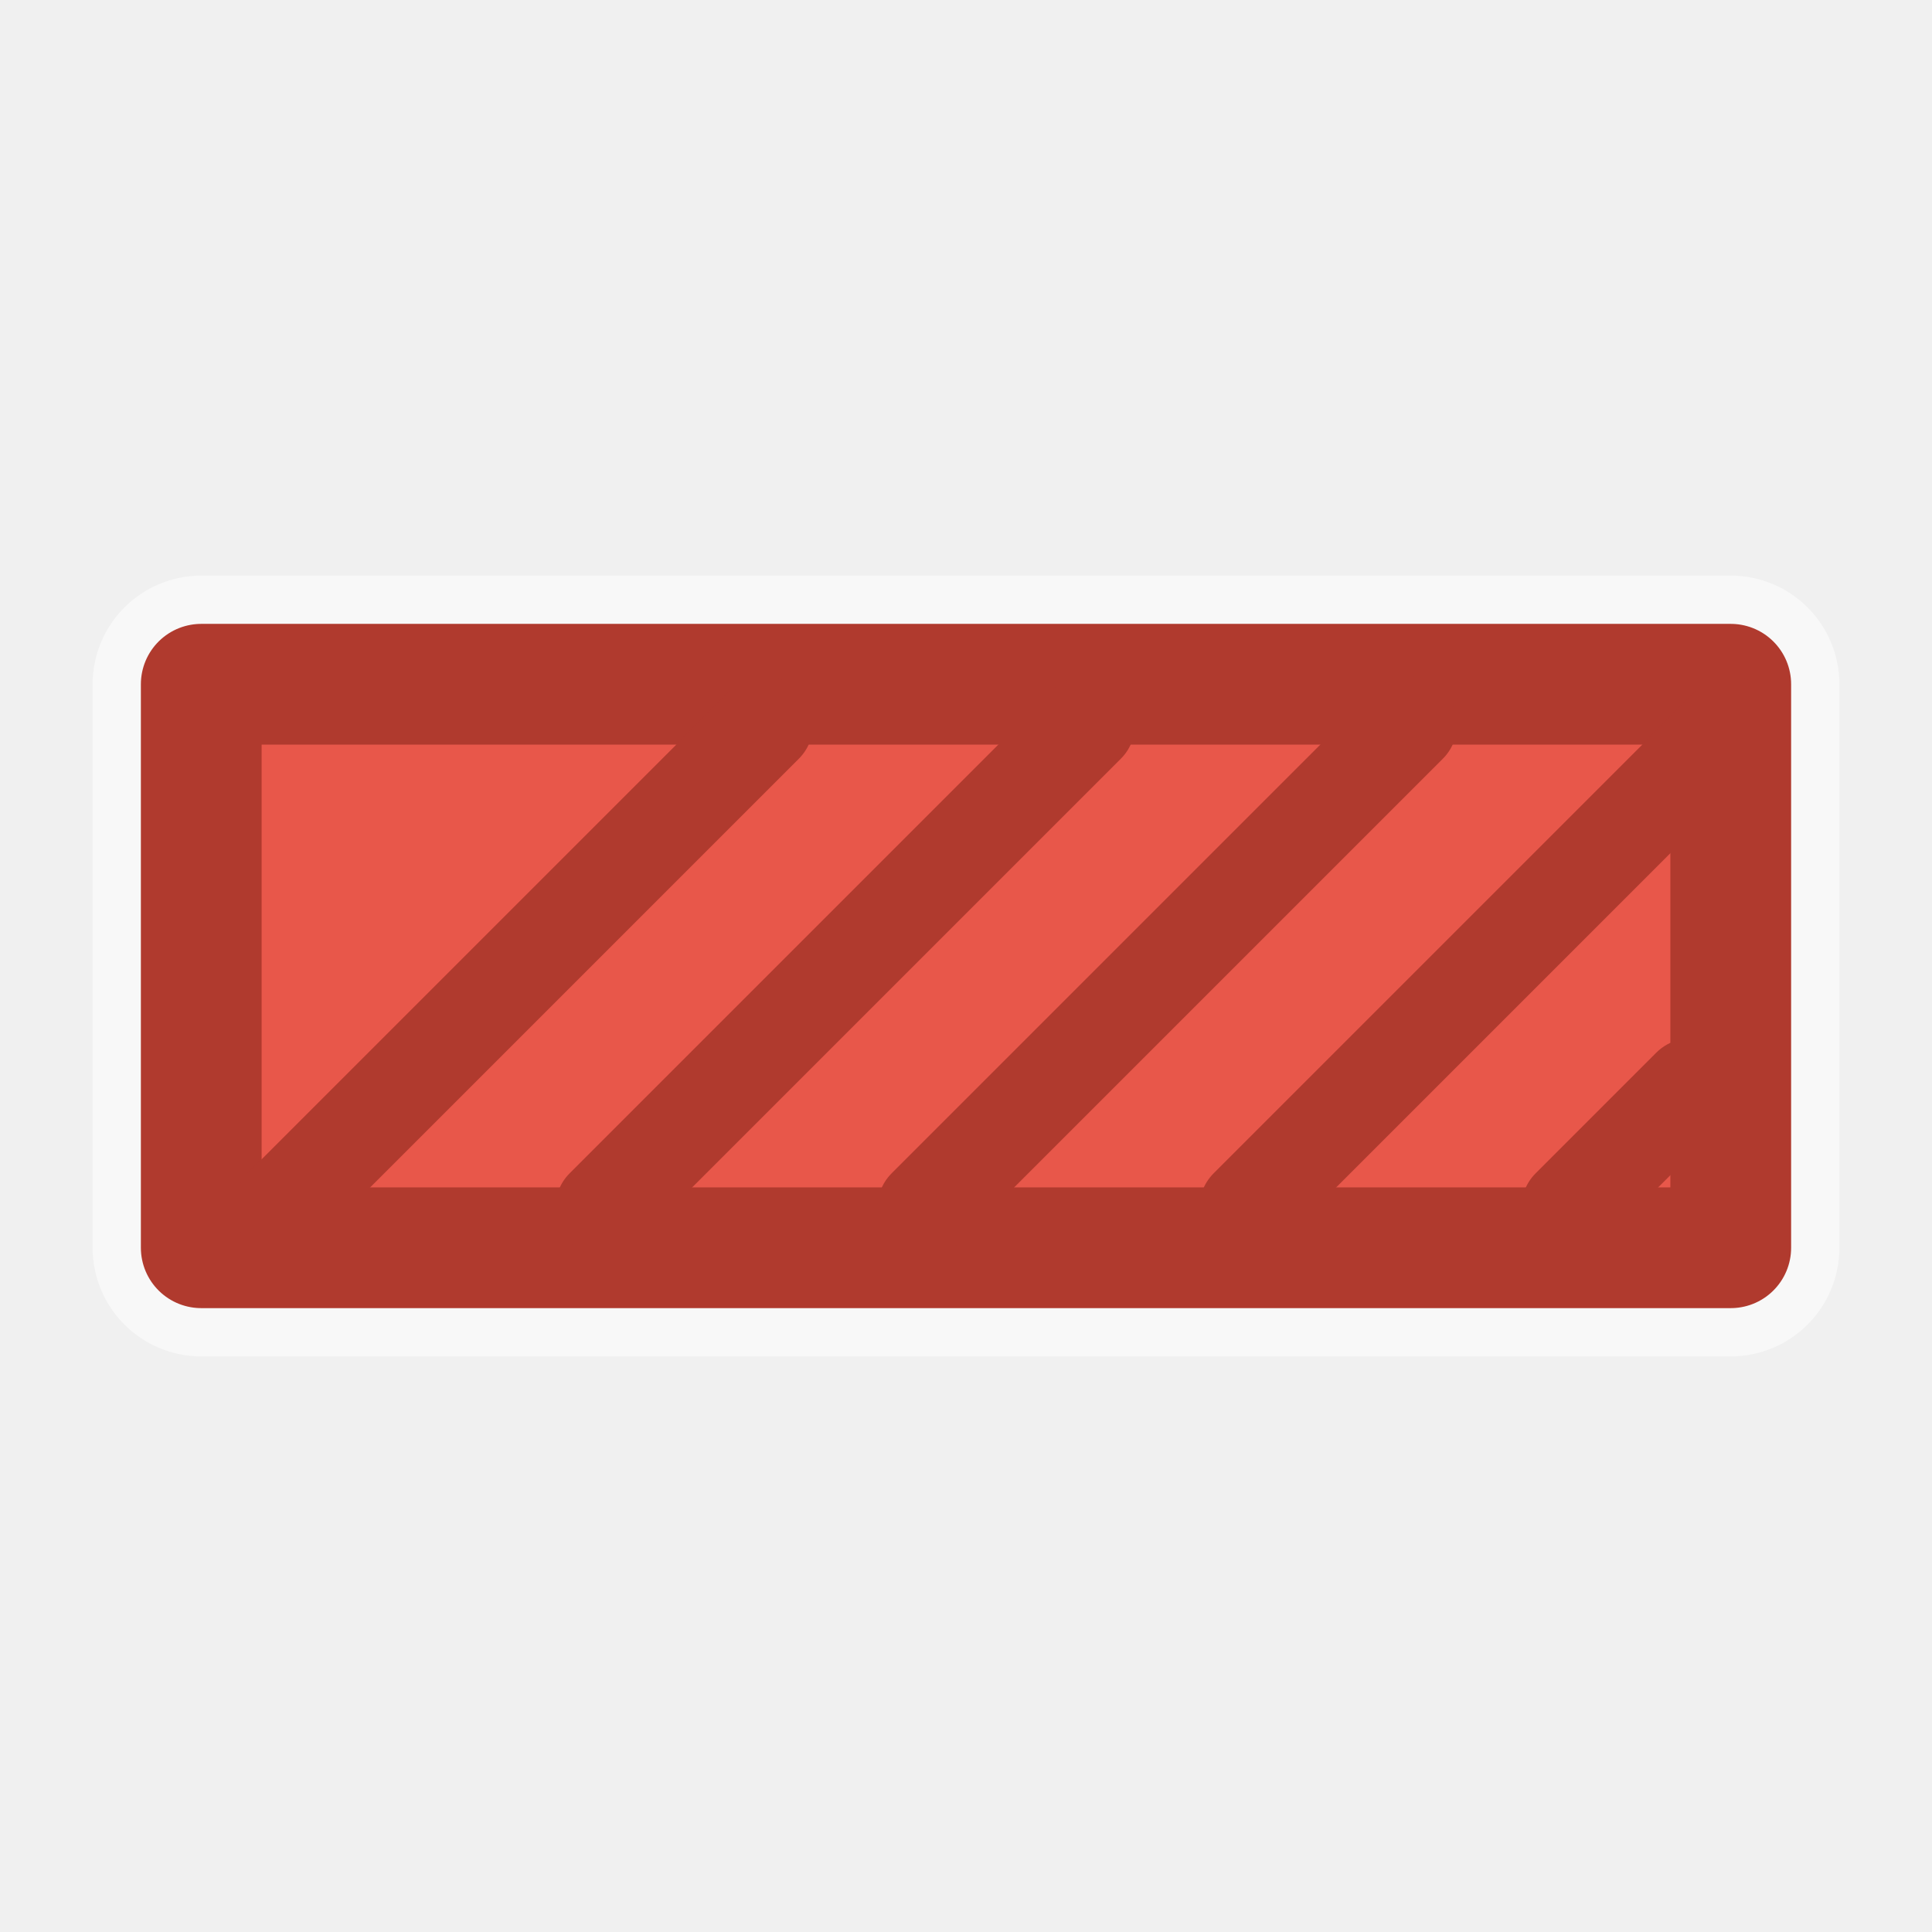
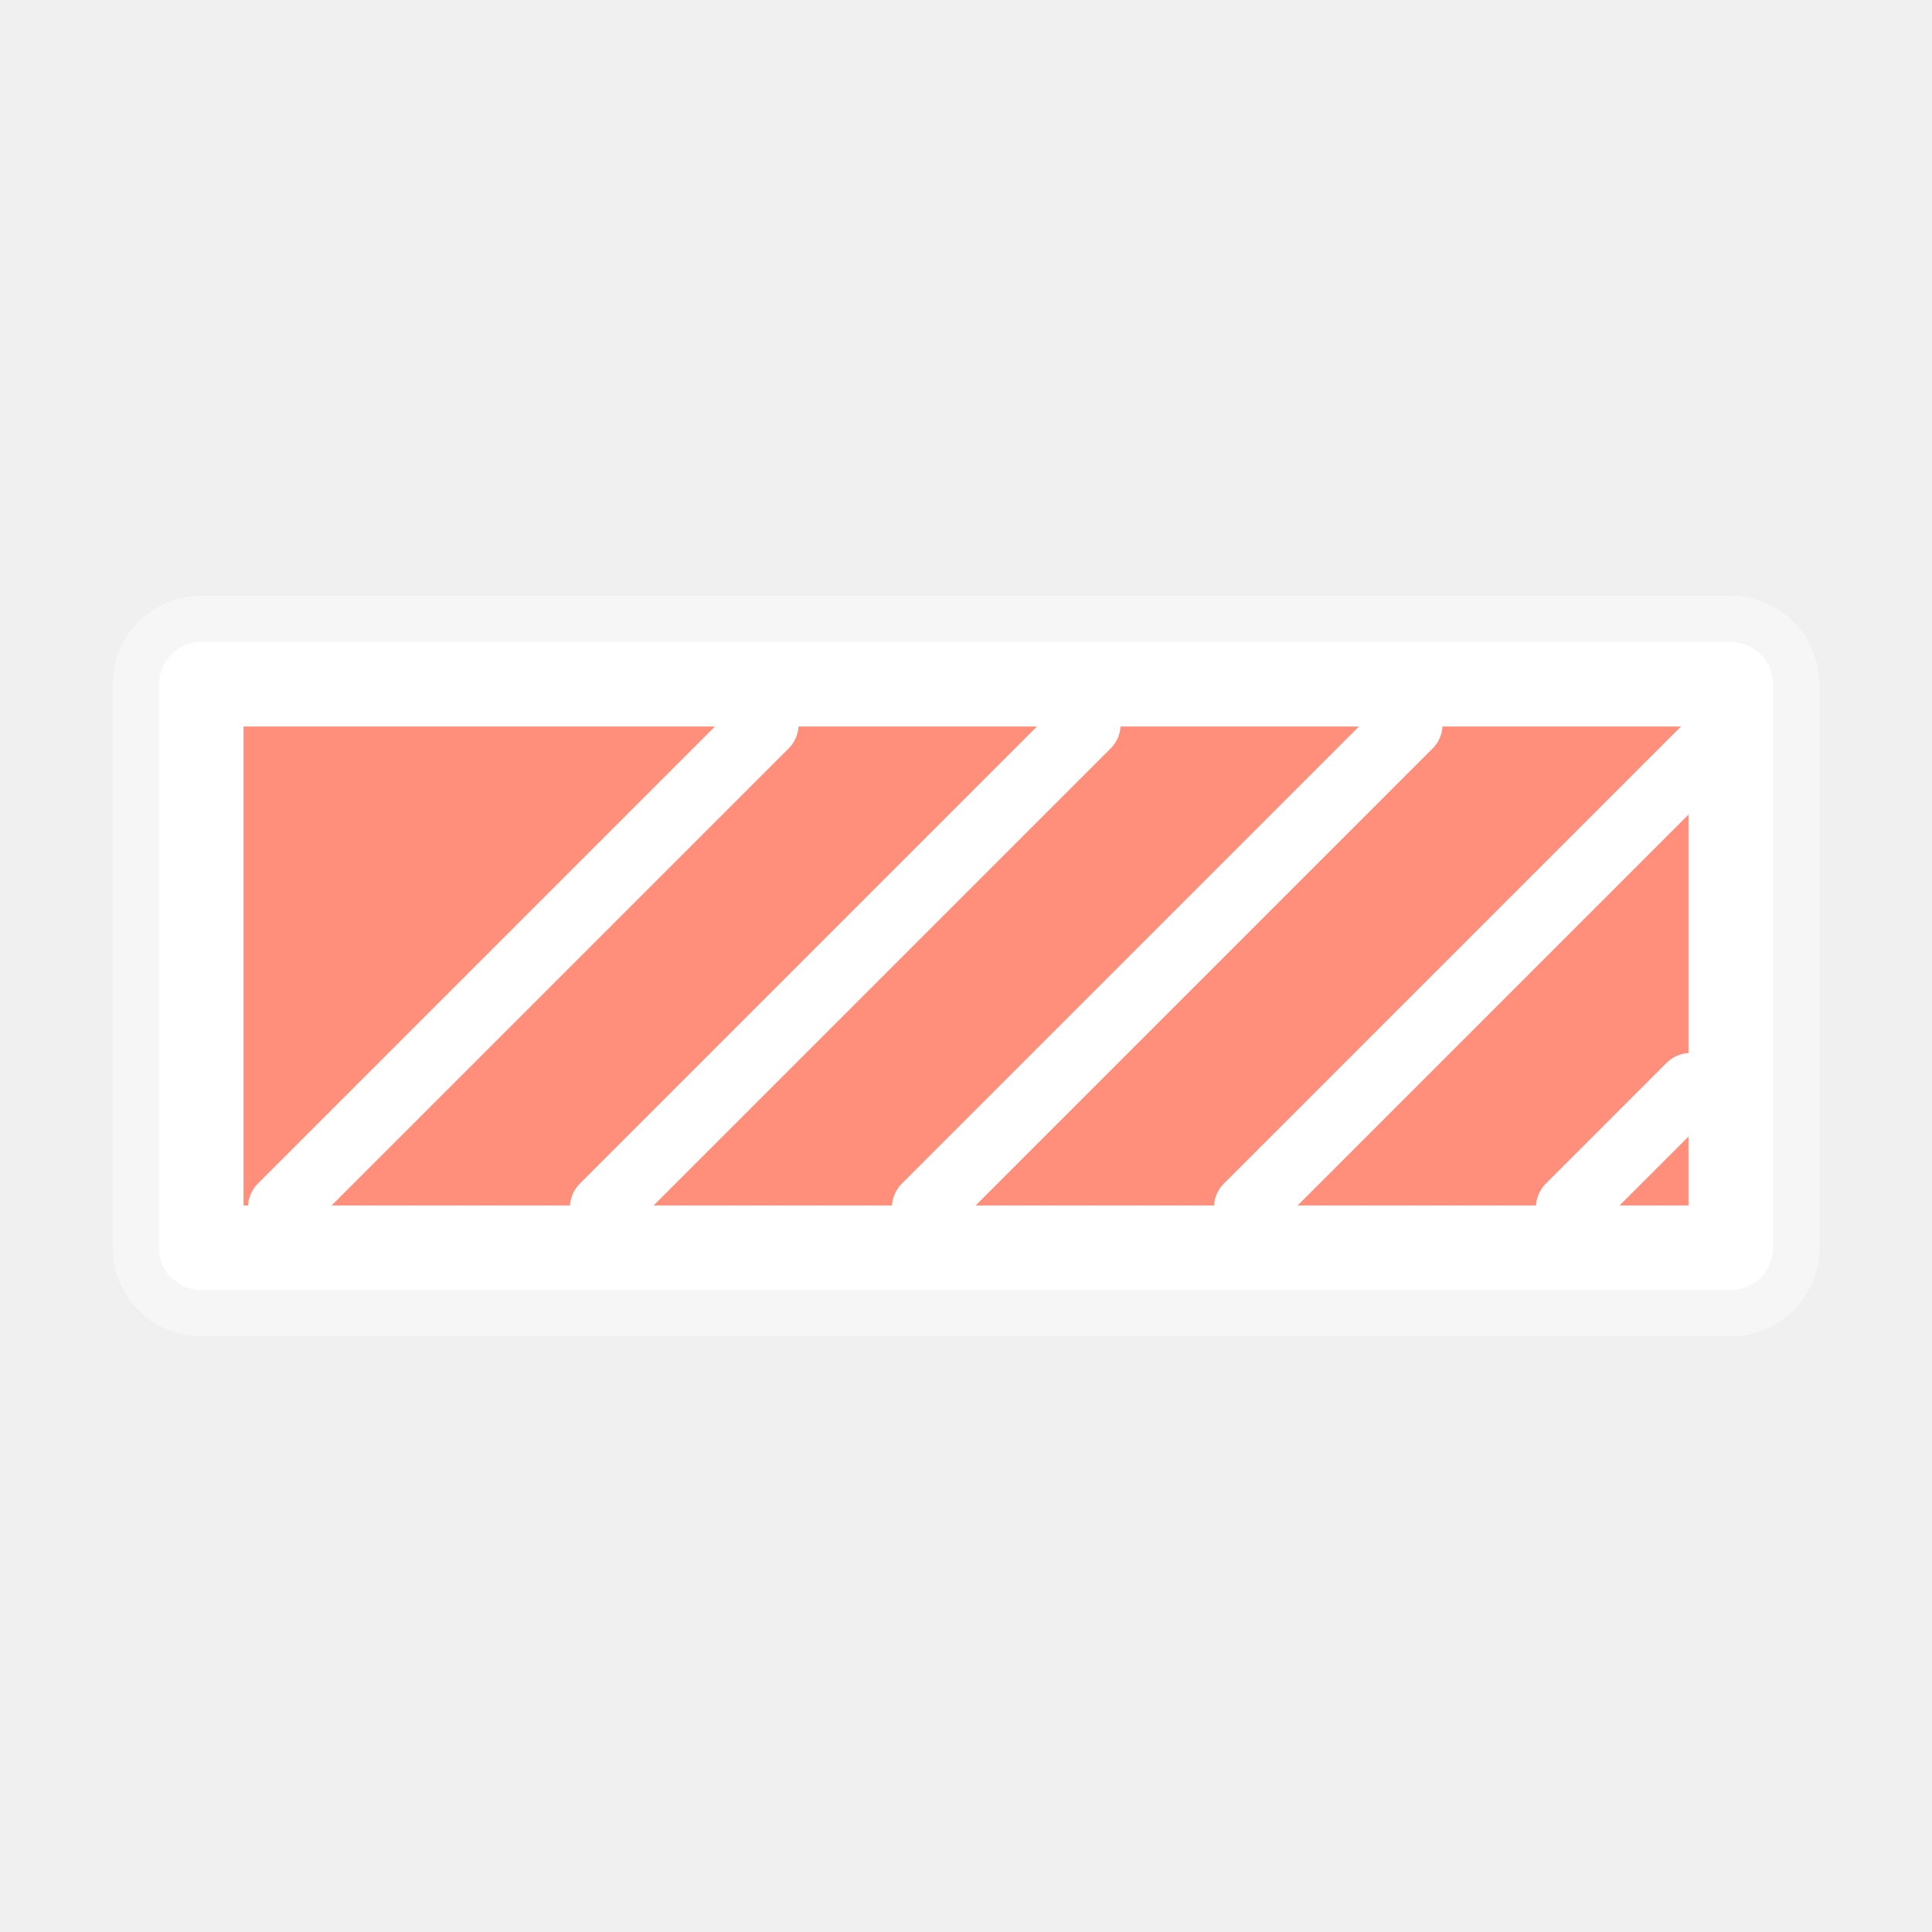
<svg xmlns="http://www.w3.org/2000/svg" viewBox="0 0 24 24" width="24" height="24">
  <g stroke-linecap="round" stroke-linejoin="round">
-     <rect x="2.5" y="8.5" width="19" height="7" fill="none" stroke="#FFFFFF" stroke-opacity="0.5" stroke-width="2.7" />
-     <rect x="2.5" y="8.5" width="19" height="7" fill="#E8574A" stroke="#B03A2E" stroke-width="1.5" />
-     <line x1="3.5" y1="15" x2="9.5" y2="9" fill="none" stroke="#B03A2E" stroke-width="1.2" />
-     <line x1="7.5" y1="15" x2="13.5" y2="9" fill="none" stroke="#B03A2E" stroke-width="1.2" />
-     <line x1="11.5" y1="15" x2="17.5" y2="9" fill="none" stroke="#B03A2E" stroke-width="1.2" />
-     <line x1="15.5" y1="15" x2="21.5" y2="9" fill="none" stroke="#B03A2E" stroke-width="1.2" />
-     <line x1="19.5" y1="15" x2="21" y2="13.5" fill="none" stroke="#B03A2E" stroke-width="1.2" />
+     <rect x="2.5" y="8.5" width="19" height="7" fill="none" stroke="#FFFFFF" stroke-opacity="0.42" stroke-width="2.2" />
+     <rect x="2.5" y="8.5" width="19" height="7" fill="#FF8E7B" stroke="#FFFFFF" stroke-width="1.05" />
+     <line x1="3.5" y1="15" x2="9.5" y2="9" fill="none" stroke="#FFFFFF" stroke-width="0.84" />
+     <line x1="7.5" y1="15" x2="13.5" y2="9" fill="none" stroke="#FFFFFF" stroke-width="0.84" />
+     <line x1="11.5" y1="15" x2="17.5" y2="9" fill="none" stroke="#FFFFFF" stroke-width="0.84" />
+     <line x1="15.5" y1="15" x2="21.5" y2="9" fill="none" stroke="#FFFFFF" stroke-width="0.84" />
+     <line x1="19.5" y1="15" x2="21" y2="13.5" fill="none" stroke="#FFFFFF" stroke-width="0.84" />
  </g>
</svg>
